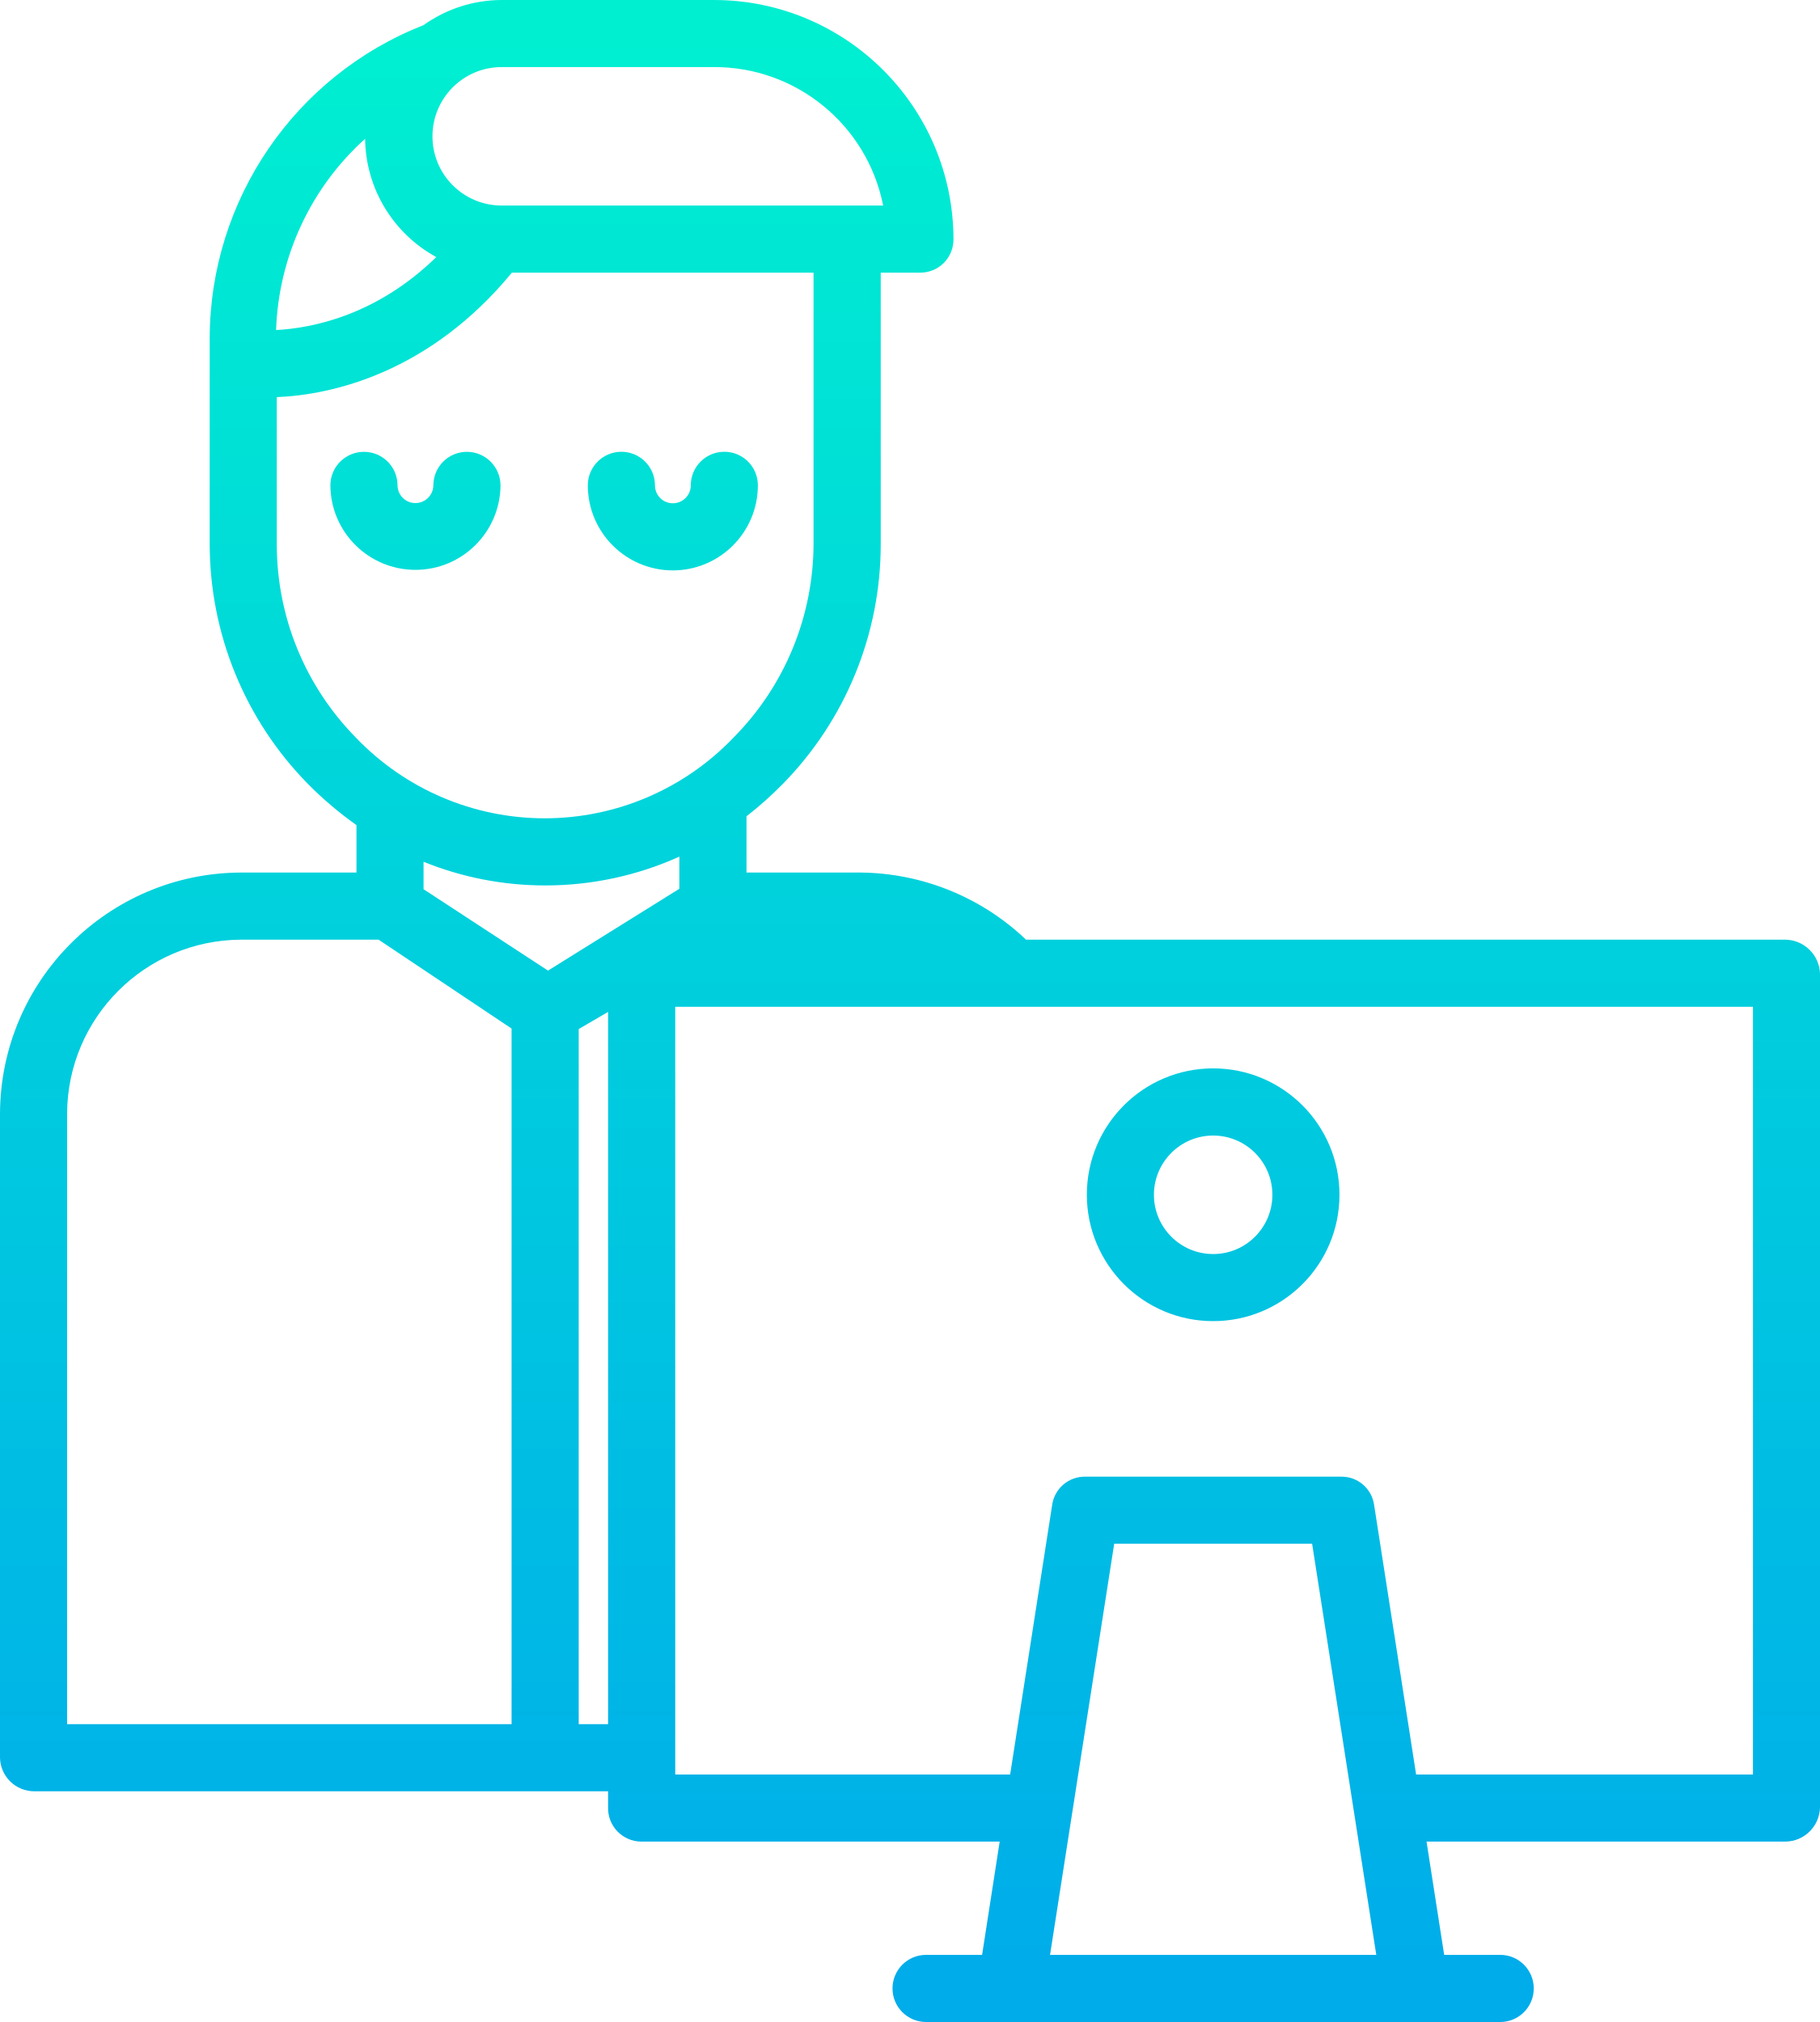
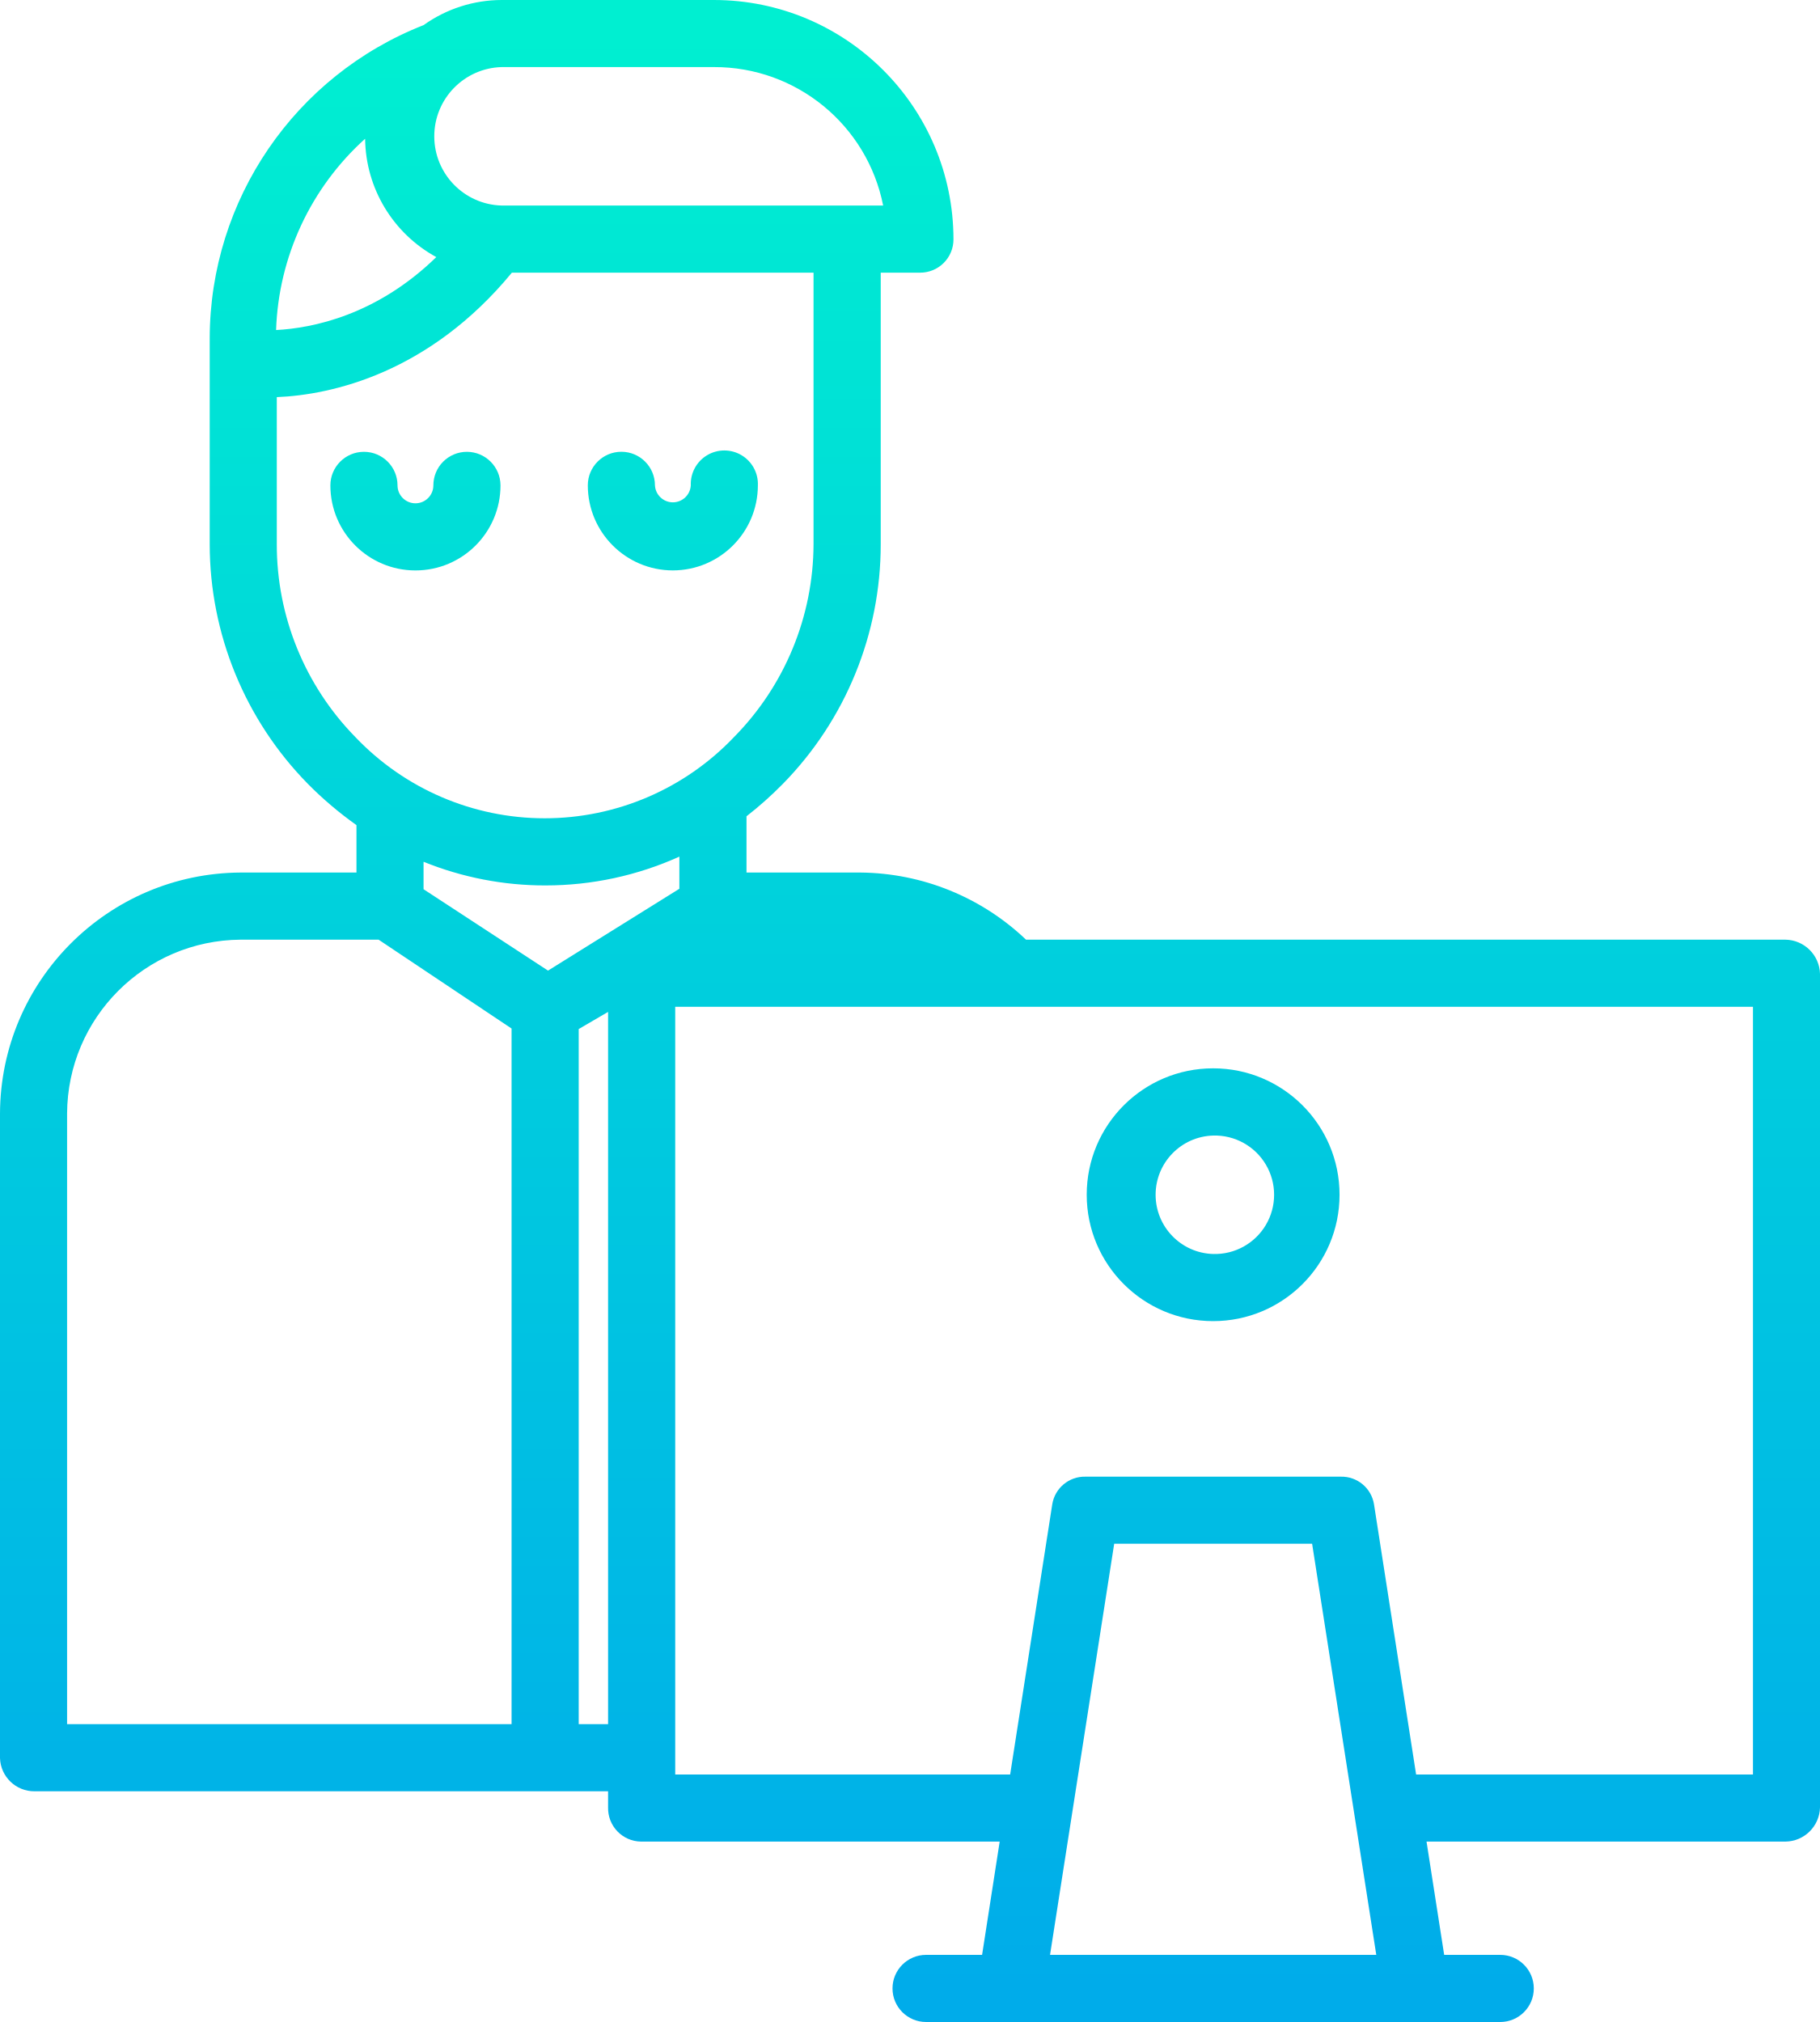
- <svg xmlns="http://www.w3.org/2000/svg" version="1.1" id="Layer_1" x="0px" y="0px" width="36px" height="40px" viewBox="0 0 36 40" enable-background="new 0 0 36 40" xml:space="preserve">
-   <linearGradient id="SVGID_1_" gradientUnits="userSpaceOnUse" x1="8.177" y1="481.291" x2="8.177" y2="442.604" gradientTransform="matrix(1 0 0 -1 0.04 481.9546)">
-     <stop offset="0" style="stop-color:#00EFD1" />
-     <stop offset="1" style="stop-color:#00ACEA" />
+ <svg xmlns="http://www.w3.org/2000/svg" width="36" height="40">
+   <linearGradient id="a" gradientUnits="userSpaceOnUse" x1="8.177" y1="481.291" x2="8.177" y2="442.604" gradientTransform="matrix(1 0 0 -1 .04 481.955)">
+     <stop offset="0" stop-color="#00efd1" />
+     <stop offset="1" stop-color="#00acea" />
  </linearGradient>
-   <path fill="url(#SVGID_1_)" d="M9.235,8.938c-0.366,0-0.663,0.297-0.663,0.664c-0.003,0.194-0.162,0.35-0.355,0.35  c-0.194,0-0.352-0.156-0.354-0.35c0-0.367-0.297-0.664-0.664-0.664c-0.366,0-0.664,0.297-0.664,0.664  c0.006,0.925,0.758,1.671,1.682,1.671c0.925,0,1.676-0.747,1.683-1.671C9.899,9.235,9.601,8.938,9.235,8.938z" />
-   <linearGradient id="SVGID_2_" gradientUnits="userSpaceOnUse" x1="13.269" y1="481.29" x2="13.269" y2="442.608" gradientTransform="matrix(1 0 0 -1 0.04 481.9546)">
-     <stop offset="0" style="stop-color:#00EFD1" />
-     <stop offset="1" style="stop-color:#00ACEA" />
+   <path fill="url(#a)" d="M9.235 8.938a.663.663 0 0 0-.663.664.354.354 0 1 1-.709 0 .664.664 0 1 0-1.328 0 1.682 1.682 0 0 0 3.365 0 .666.666 0 0 0-.665-.664z" />
+   <linearGradient id="b" gradientUnits="userSpaceOnUse" x1="13.269" y1="481.29" x2="13.269" y2="442.608" gradientTransform="matrix(1 0 0 -1 .04 481.955)">
+     <stop offset="0" stop-color="#00efd1" />
+     <stop offset="1" stop-color="#00acea" />
  </linearGradient>
-   <path fill="url(#SVGID_2_)" d="M13.309,11.284c0.929-0.001,1.681-0.754,1.682-1.683c0-0.367-0.297-0.664-0.664-0.664  c-0.366,0-0.663,0.297-0.663,0.664c0,0.196-0.159,0.355-0.355,0.355c-0.196,0-0.354-0.159-0.354-0.355  c0-0.367-0.298-0.664-0.664-0.664s-0.664,0.297-0.664,0.664C11.628,10.531,12.38,11.283,13.309,11.284z" />
-   <linearGradient id="SVGID_3_" gradientUnits="userSpaceOnUse" x1="17.96" y1="481.291" x2="17.96" y2="442.603" gradientTransform="matrix(1 0 0 -1 0.04 481.9546)">
-     <stop offset="0" style="stop-color:#00EFD1" />
-     <stop offset="1" style="stop-color:#00ACEA" />
+   <path fill="url(#b)" d="M13.309 11.284a1.684 1.684 0 0 0 1.682-1.683.664.664 0 1 0-1.327 0 .355.355 0 0 1-.709 0 .664.664 0 0 0-1.328 0c.001.93.753 1.682 1.682 1.683z" />
+   <linearGradient id="c" gradientUnits="userSpaceOnUse" x1="17.96" y1="481.291" x2="17.96" y2="442.603" gradientTransform="matrix(1 0 0 -1 .04 481.955)">
+     <stop offset="0" stop-color="#00efd1" />
+     <stop offset="1" stop-color="#00acea" />
  </linearGradient>
-   <path fill="url(#SVGID_3_)" d="M35.315,18.589H20.295c-0.884-0.843-2.055-1.317-3.275-1.328h-2.254v-1.113  c0.253-0.197,0.493-0.411,0.718-0.64c1.242-1.266,1.938-2.969,1.937-4.743V5.394h0.777c0.176,0.001,0.344-0.067,0.468-0.19  C18.79,5.08,18.86,4.912,18.86,4.736C18.857,2.119,16.736,0,14.12,0H9.923C9.368,0.001,8.829,0.175,8.378,0.497  c-2.546,1-4.224,3.455-4.23,6.191v4.076c0.001,1.774,0.698,3.478,1.942,4.743c0.296,0.3,0.618,0.572,0.961,0.816v0.938H4.761  C2.135,17.274,0.011,19.402,0,22.028v12.75c0.011,0.369,0.315,0.662,0.685,0.658h11.343v0.321c-0.004,0.176,0.063,0.346,0.184,0.472  c0.122,0.126,0.289,0.199,0.464,0.202h7.098l-0.348,2.241h-1.108c-0.367,0-0.664,0.297-0.664,0.664c0,0.367,0.297,0.664,0.664,0.664  h11.357c0.367,0,0.663-0.297,0.663-0.664c0-0.366-0.296-0.664-0.663-0.664h-1.109l-0.349-2.241h7.098  c0.373-0.003,0.675-0.302,0.685-0.674V19.266C35.991,18.894,35.688,18.594,35.315,18.589z M9.923,1.327h4.197  c1.627-0.007,3.032,1.142,3.349,2.739H9.923c-0.756,0-1.369-0.613-1.369-1.369C8.554,1.94,9.167,1.327,9.923,1.327z M7.222,2.745  C7.233,3.723,7.772,4.617,8.63,5.086C7.448,6.237,6.183,6.491,5.461,6.529C5.51,5.081,6.145,3.715,7.222,2.745z M5.475,10.765V7.856  c1.079-0.044,3.01-0.471,4.65-2.462h5.967v5.371c-0.005,1.429-0.569,2.8-1.573,3.816c-0.976,1.026-2.329,1.607-3.745,1.607  c-1.416,0-2.769-0.581-3.745-1.607C6.031,13.562,5.473,12.192,5.475,10.765z M10.789,17.516c0.914,0,1.817-0.194,2.649-0.57v0.636  l-2.598,1.619l-2.462-1.61v-0.543C9.144,17.358,9.962,17.517,10.789,17.516z M1.327,22.028c0.01-1.894,1.541-3.427,3.434-3.439  h2.728l2.63,1.758v13.761H1.327V22.028z M11.447,34.108V20.357l0.581-0.339v14.09H11.447z M20.77,38.672l1.269-8.133h3.915  l1.269,8.133H20.77z M34.673,35.104h-6.662l-0.833-5.346c-0.052-0.32-0.331-0.553-0.655-0.546H21.47  c-0.324-0.007-0.604,0.226-0.656,0.546l-0.833,5.346h-6.625V19.917h21.318V35.104z" />
-   <linearGradient id="SVGID_4_" gradientUnits="userSpaceOnUse" x1="23.956" y1="481.293" x2="23.956" y2="442.603" gradientTransform="matrix(1 0 0 -1 0.04 481.9546)">
-     <stop offset="0" style="stop-color:#00EFD1" />
-     <stop offset="1" style="stop-color:#00ACEA" />
+   <path fill="url(#c)" d="M35.315 18.589h-15.02a4.808 4.808 0 0 0-3.275-1.328h-2.254v-1.113a7.26 7.26 0 0 0 .718-.64 6.768 6.768 0 0 0 1.937-4.743V5.394h.777a.658.658 0 0 0 .662-.658A4.74 4.74 0 0 0 14.12 0H9.923a2.665 2.665 0 0 0-1.545.497 6.668 6.668 0 0 0-4.23 6.191v4.076a6.77 6.77 0 0 0 1.942 4.743c.296.3.618.572.961.816v.938h-2.29A4.786 4.786 0 0 0 0 22.028v12.75a.678.678 0 0 0 .685.658h11.343v.321a.66.66 0 0 0 .648.674h7.098l-.348 2.241h-1.108a.664.664 0 1 0 0 1.328h11.357a.663.663 0 1 0 0-1.328h-1.109l-.349-2.241h7.098a.692.692 0 0 0 .685-.674V19.266a.695.695 0 0 0-.685-.677zM9.923 1.327h4.197a3.401 3.401 0 0 1 3.349 2.739H9.923a1.37 1.37 0 0 1 0-2.739zM7.222 2.745c.011.978.55 1.872 1.408 2.341-1.182 1.151-2.447 1.405-3.169 1.443a5.334 5.334 0 0 1 1.761-3.784zm-1.747 8.02V7.856c1.079-.044 3.01-.471 4.65-2.462h5.967v5.371a5.456 5.456 0 0 1-1.573 3.816 5.168 5.168 0 0 1-7.49 0 5.442 5.442 0 0 1-1.554-3.816zm5.314 6.751c.914 0 1.817-.194 2.649-.57v.636l-2.598 1.619-2.462-1.61v-.543c.766.31 1.584.469 2.411.468zm-9.462 4.512a3.456 3.456 0 0 1 3.434-3.439h2.728l2.63 1.758v13.761H1.327v-12.08zm10.12 12.08V20.357l.581-.339v14.09h-.581zm9.323 4.564l1.269-8.133h3.915l1.269 8.133H20.77zm13.903-3.568h-6.662l-.833-5.346a.65.65 0 0 0-.655-.546H21.47a.65.65 0 0 0-.656.546l-.833 5.346h-6.625V19.917h21.318v15.187z" />
+   <linearGradient id="d" gradientUnits="userSpaceOnUse" x1="23.956" y1="481.293" x2="23.956" y2="442.603" gradientTransform="matrix(1 0 0 -1 .04 481.955)">
+     <stop offset="0" stop-color="#00efd1" />
+     <stop offset="1" stop-color="#00acea" />
  </linearGradient>
-   <path fill="url(#SVGID_4_)" d="M23.996,26.135c1.381,0,2.499-1.119,2.499-2.5c0-1.38-1.118-2.5-2.499-2.5  c-1.379,0-2.498,1.119-2.498,2.5C21.499,25.016,22.617,26.135,23.996,26.135z M23.996,22.464c0.648,0,1.172,0.525,1.172,1.172  c0,0.647-0.524,1.172-1.172,1.172c-0.646,0-1.171-0.525-1.171-1.172C22.825,22.989,23.35,22.464,23.996,22.464z" />
+   <path fill="url(#d)" d="M23.996 26.135a2.5 2.5 0 1 0 0-5.001 2.5 2.5 0 0 0 0 5.001zm0-3.671a1.172 1.172 0 1 1 0 2.343 1.172 1.172 0 0 1 0-2.343z" />
</svg>
